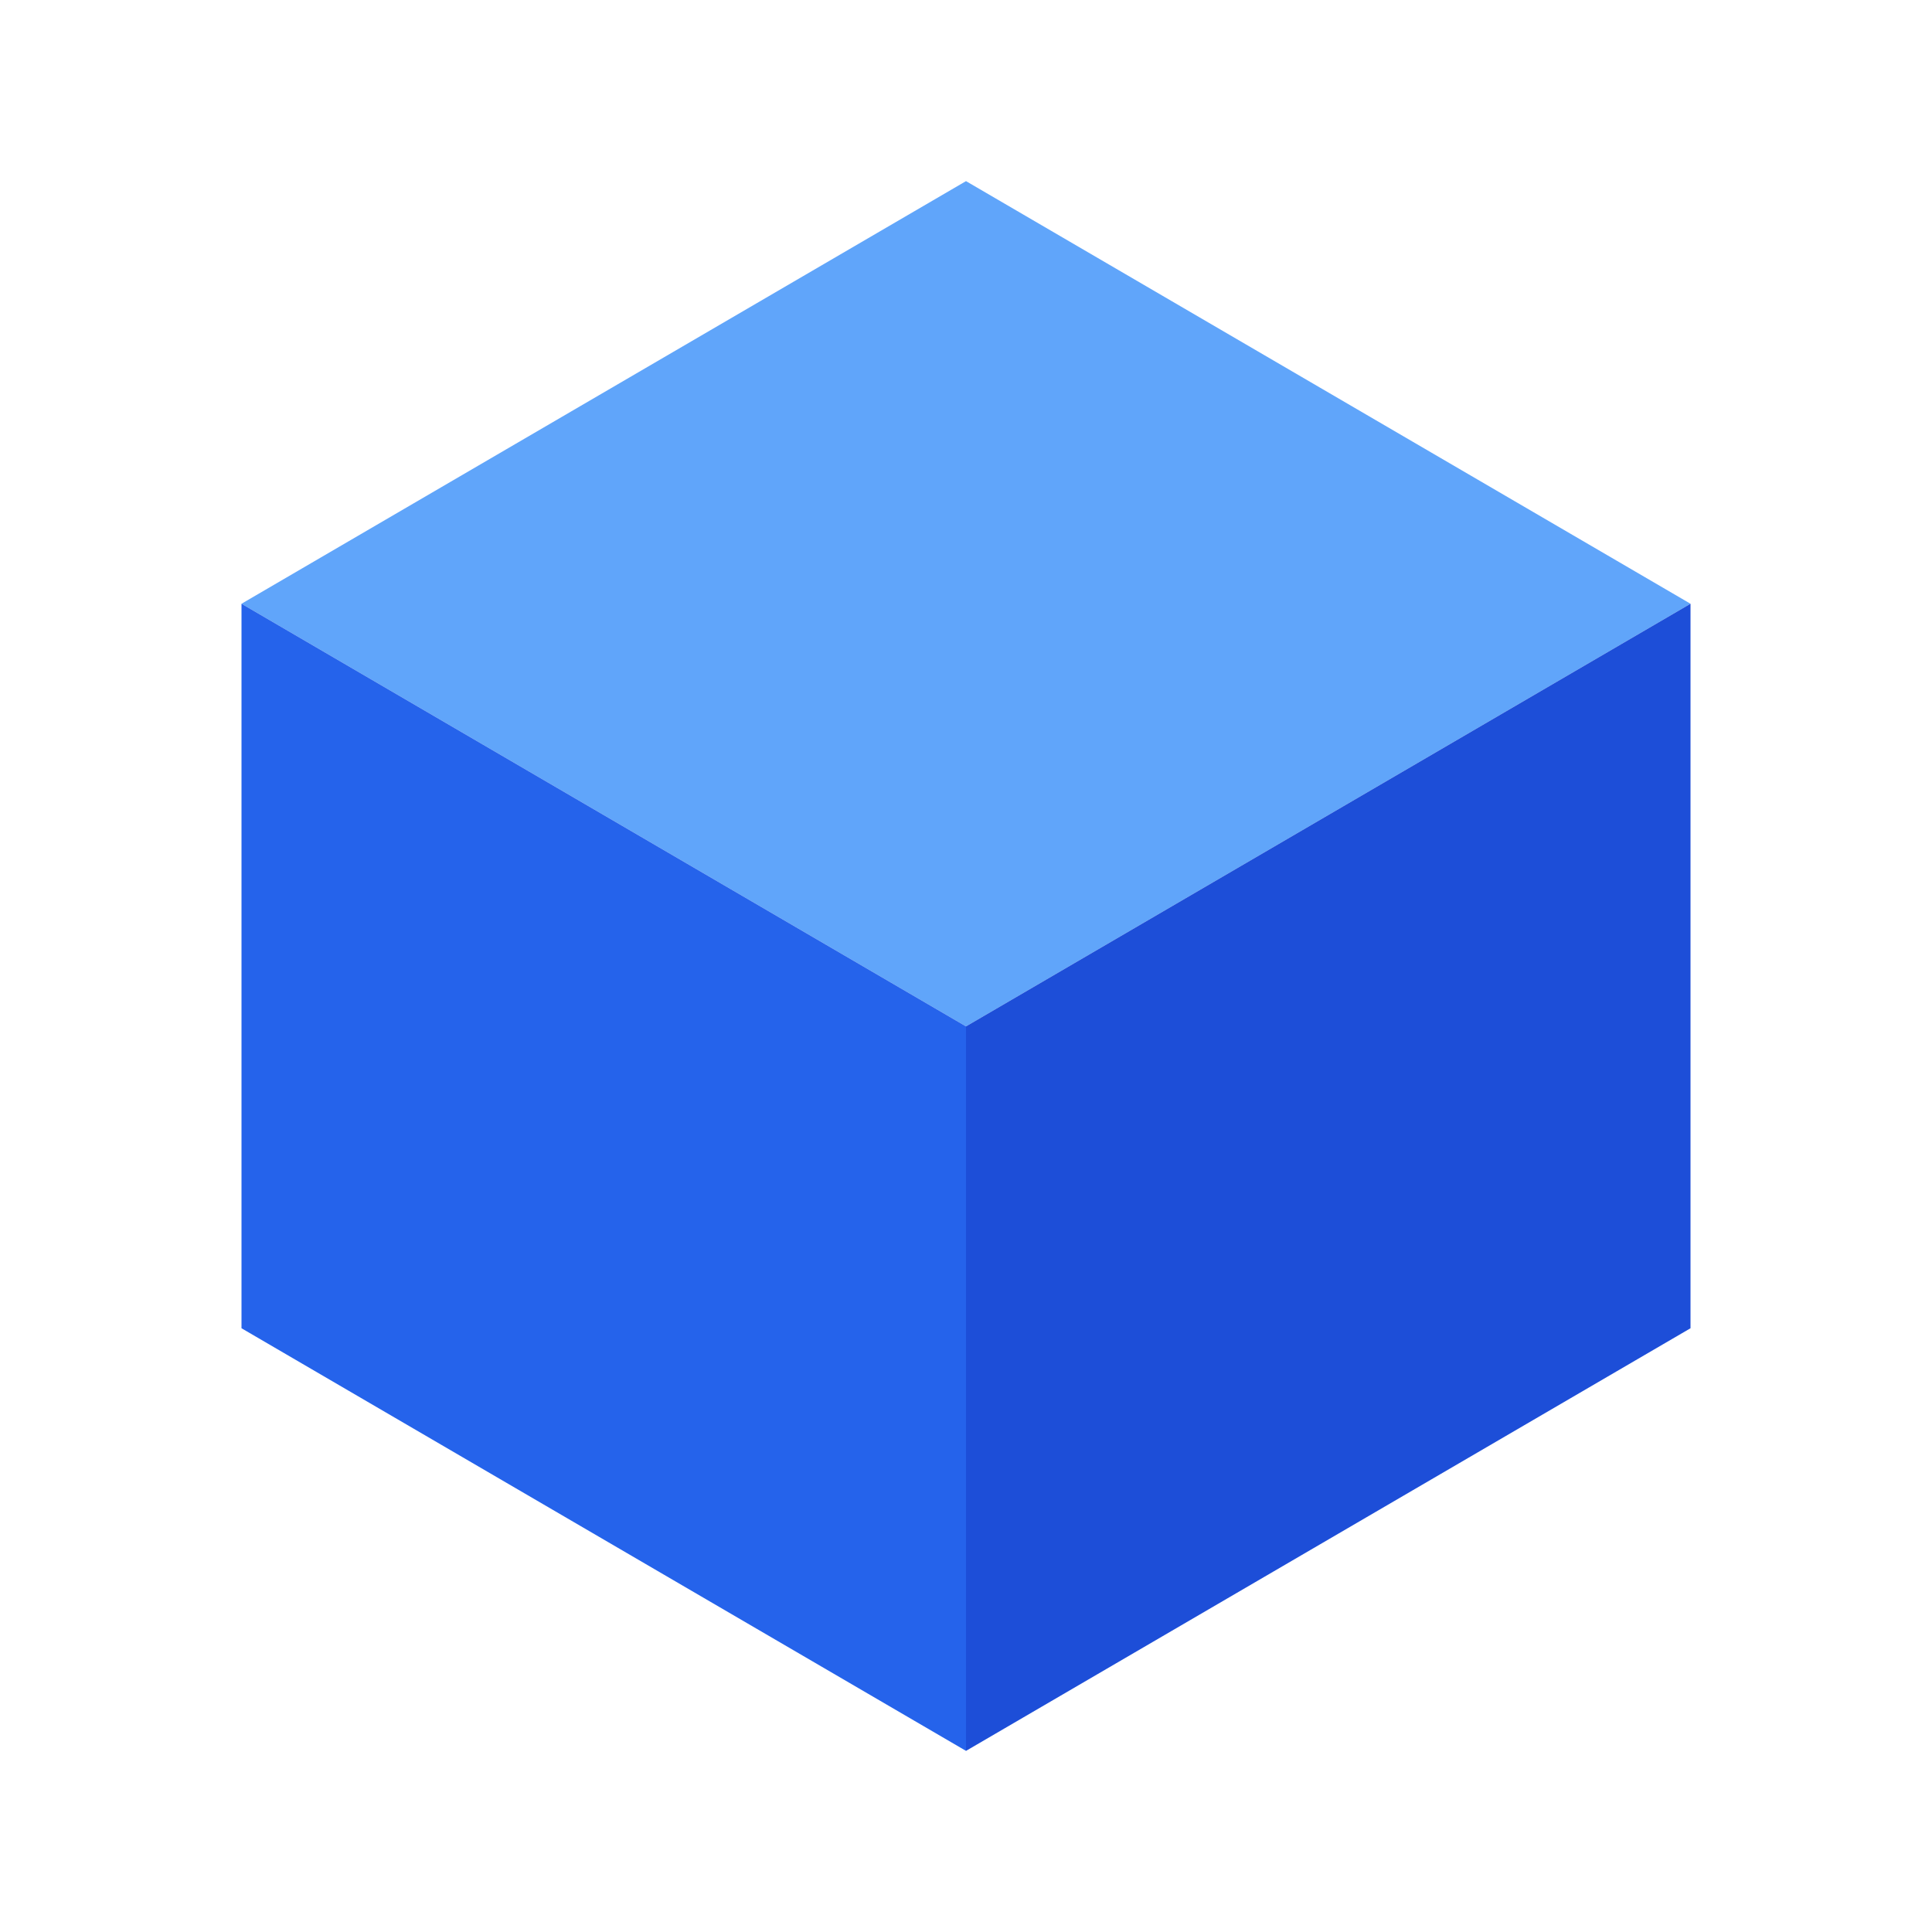
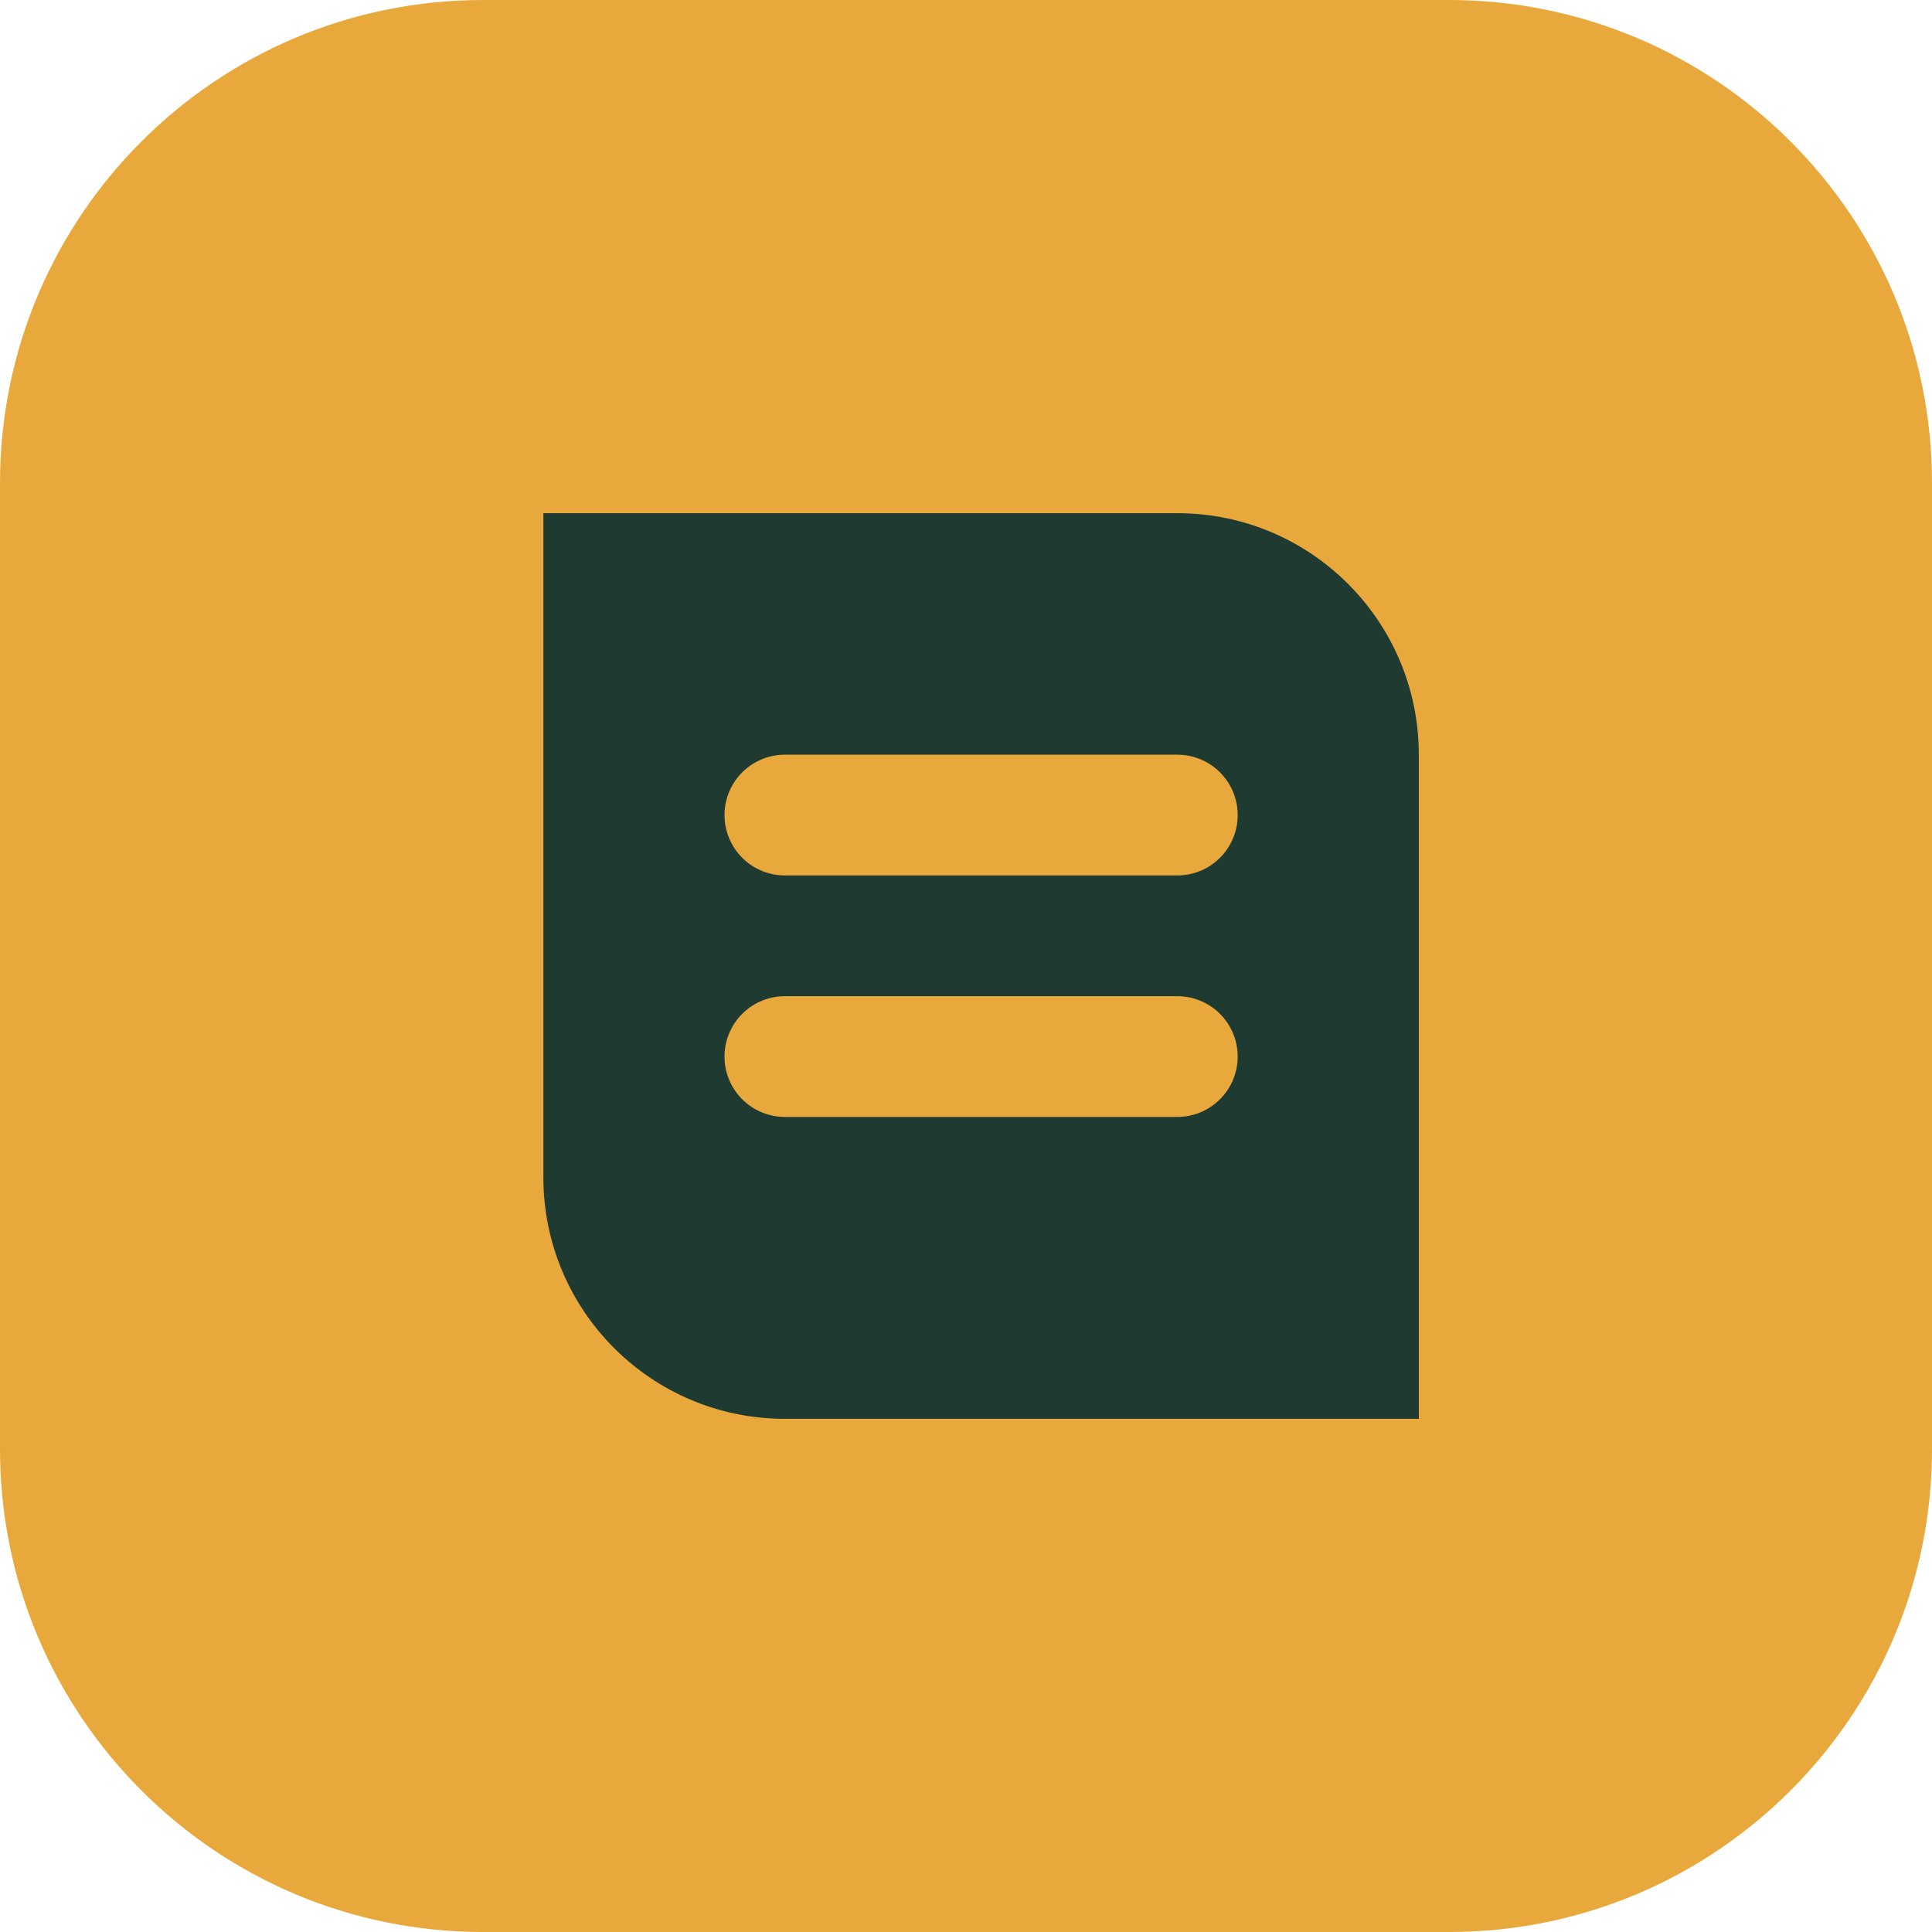
<svg xmlns="http://www.w3.org/2000/svg" viewBox="0 0 32 32">
-   <polygon points="16,3 28,10 16,17 4,10" fill="#60a5fa" />
-   <polygon points="4,10 16,17 16,29 4,22" fill="#2563eb" />
-   <polygon points="16,17 28,10 28,22 16,29" fill="#1d4ed8" />
+   <rect width="32" height="32" rx="8" fill="#e9a83b" />
+   <path d="M9 8.5h10.5a4 4 0 0 1 4 4V23.5H13a4 4 0 0 1-4-4z" fill="#1f3a31" />
+   <path d="M13 13.5h6.5M13 17.5h6.5" stroke="#e9a83b" stroke-width="2" stroke-linecap="round" />
</svg>
